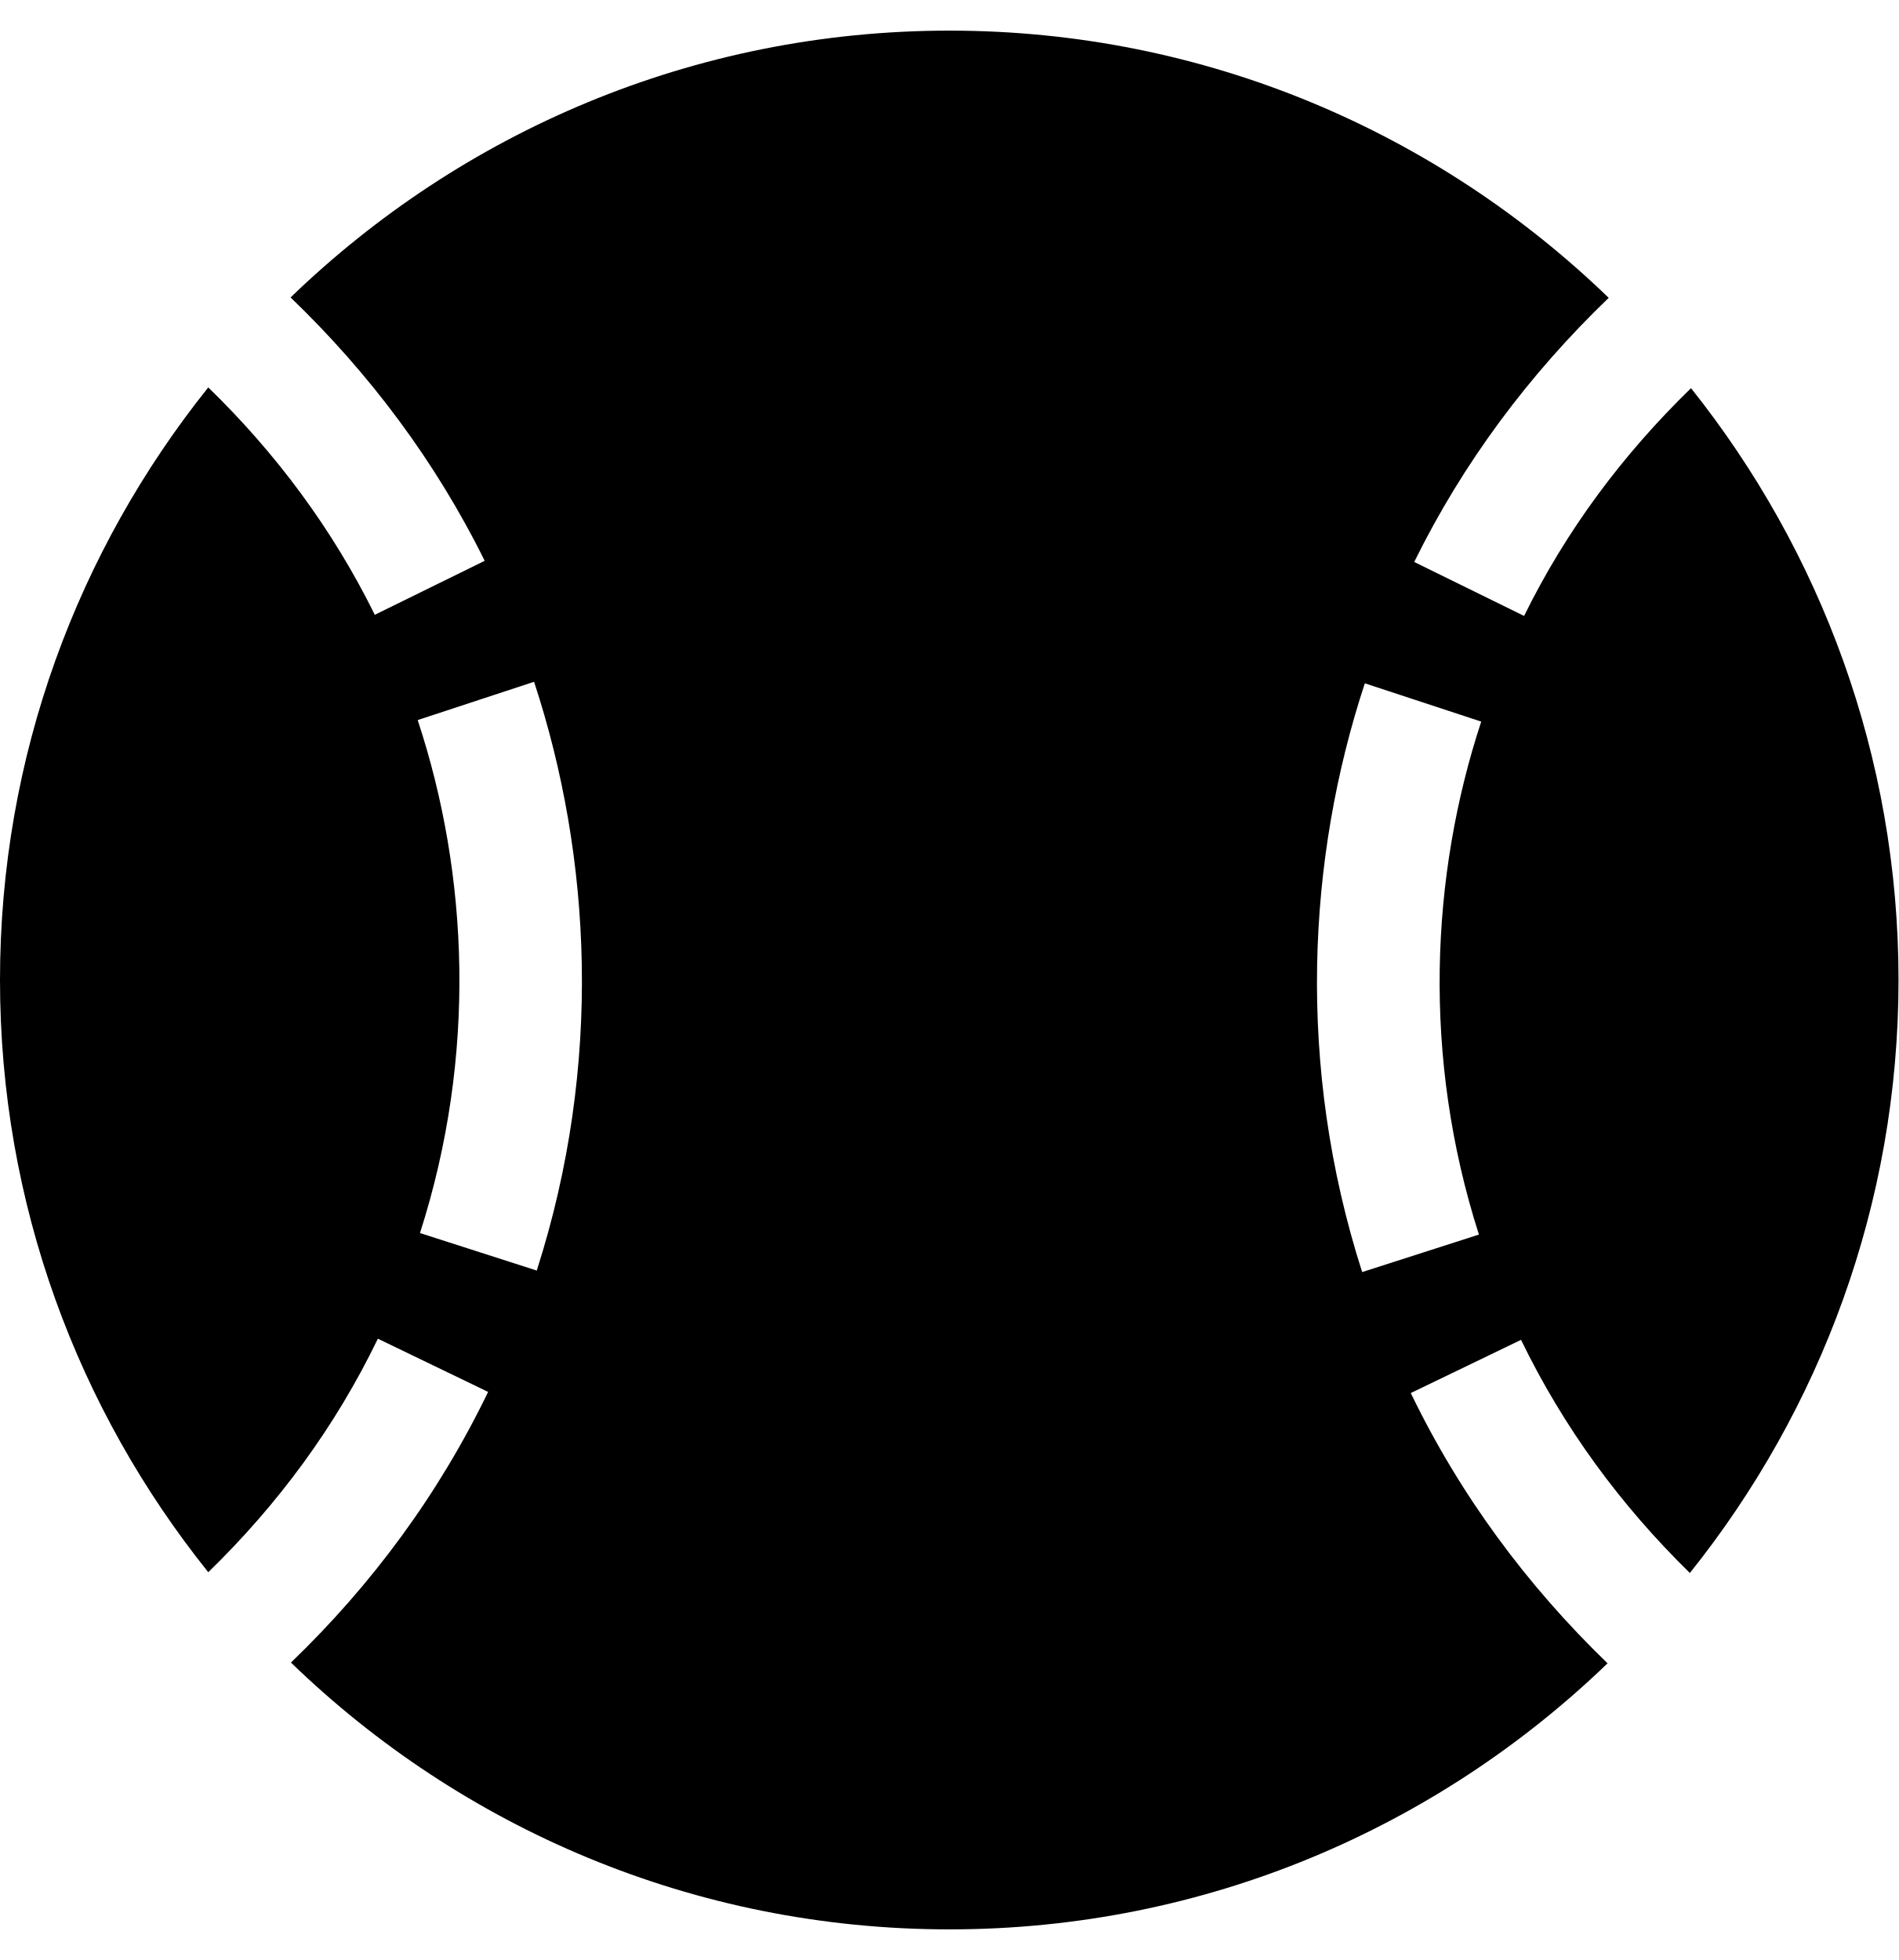
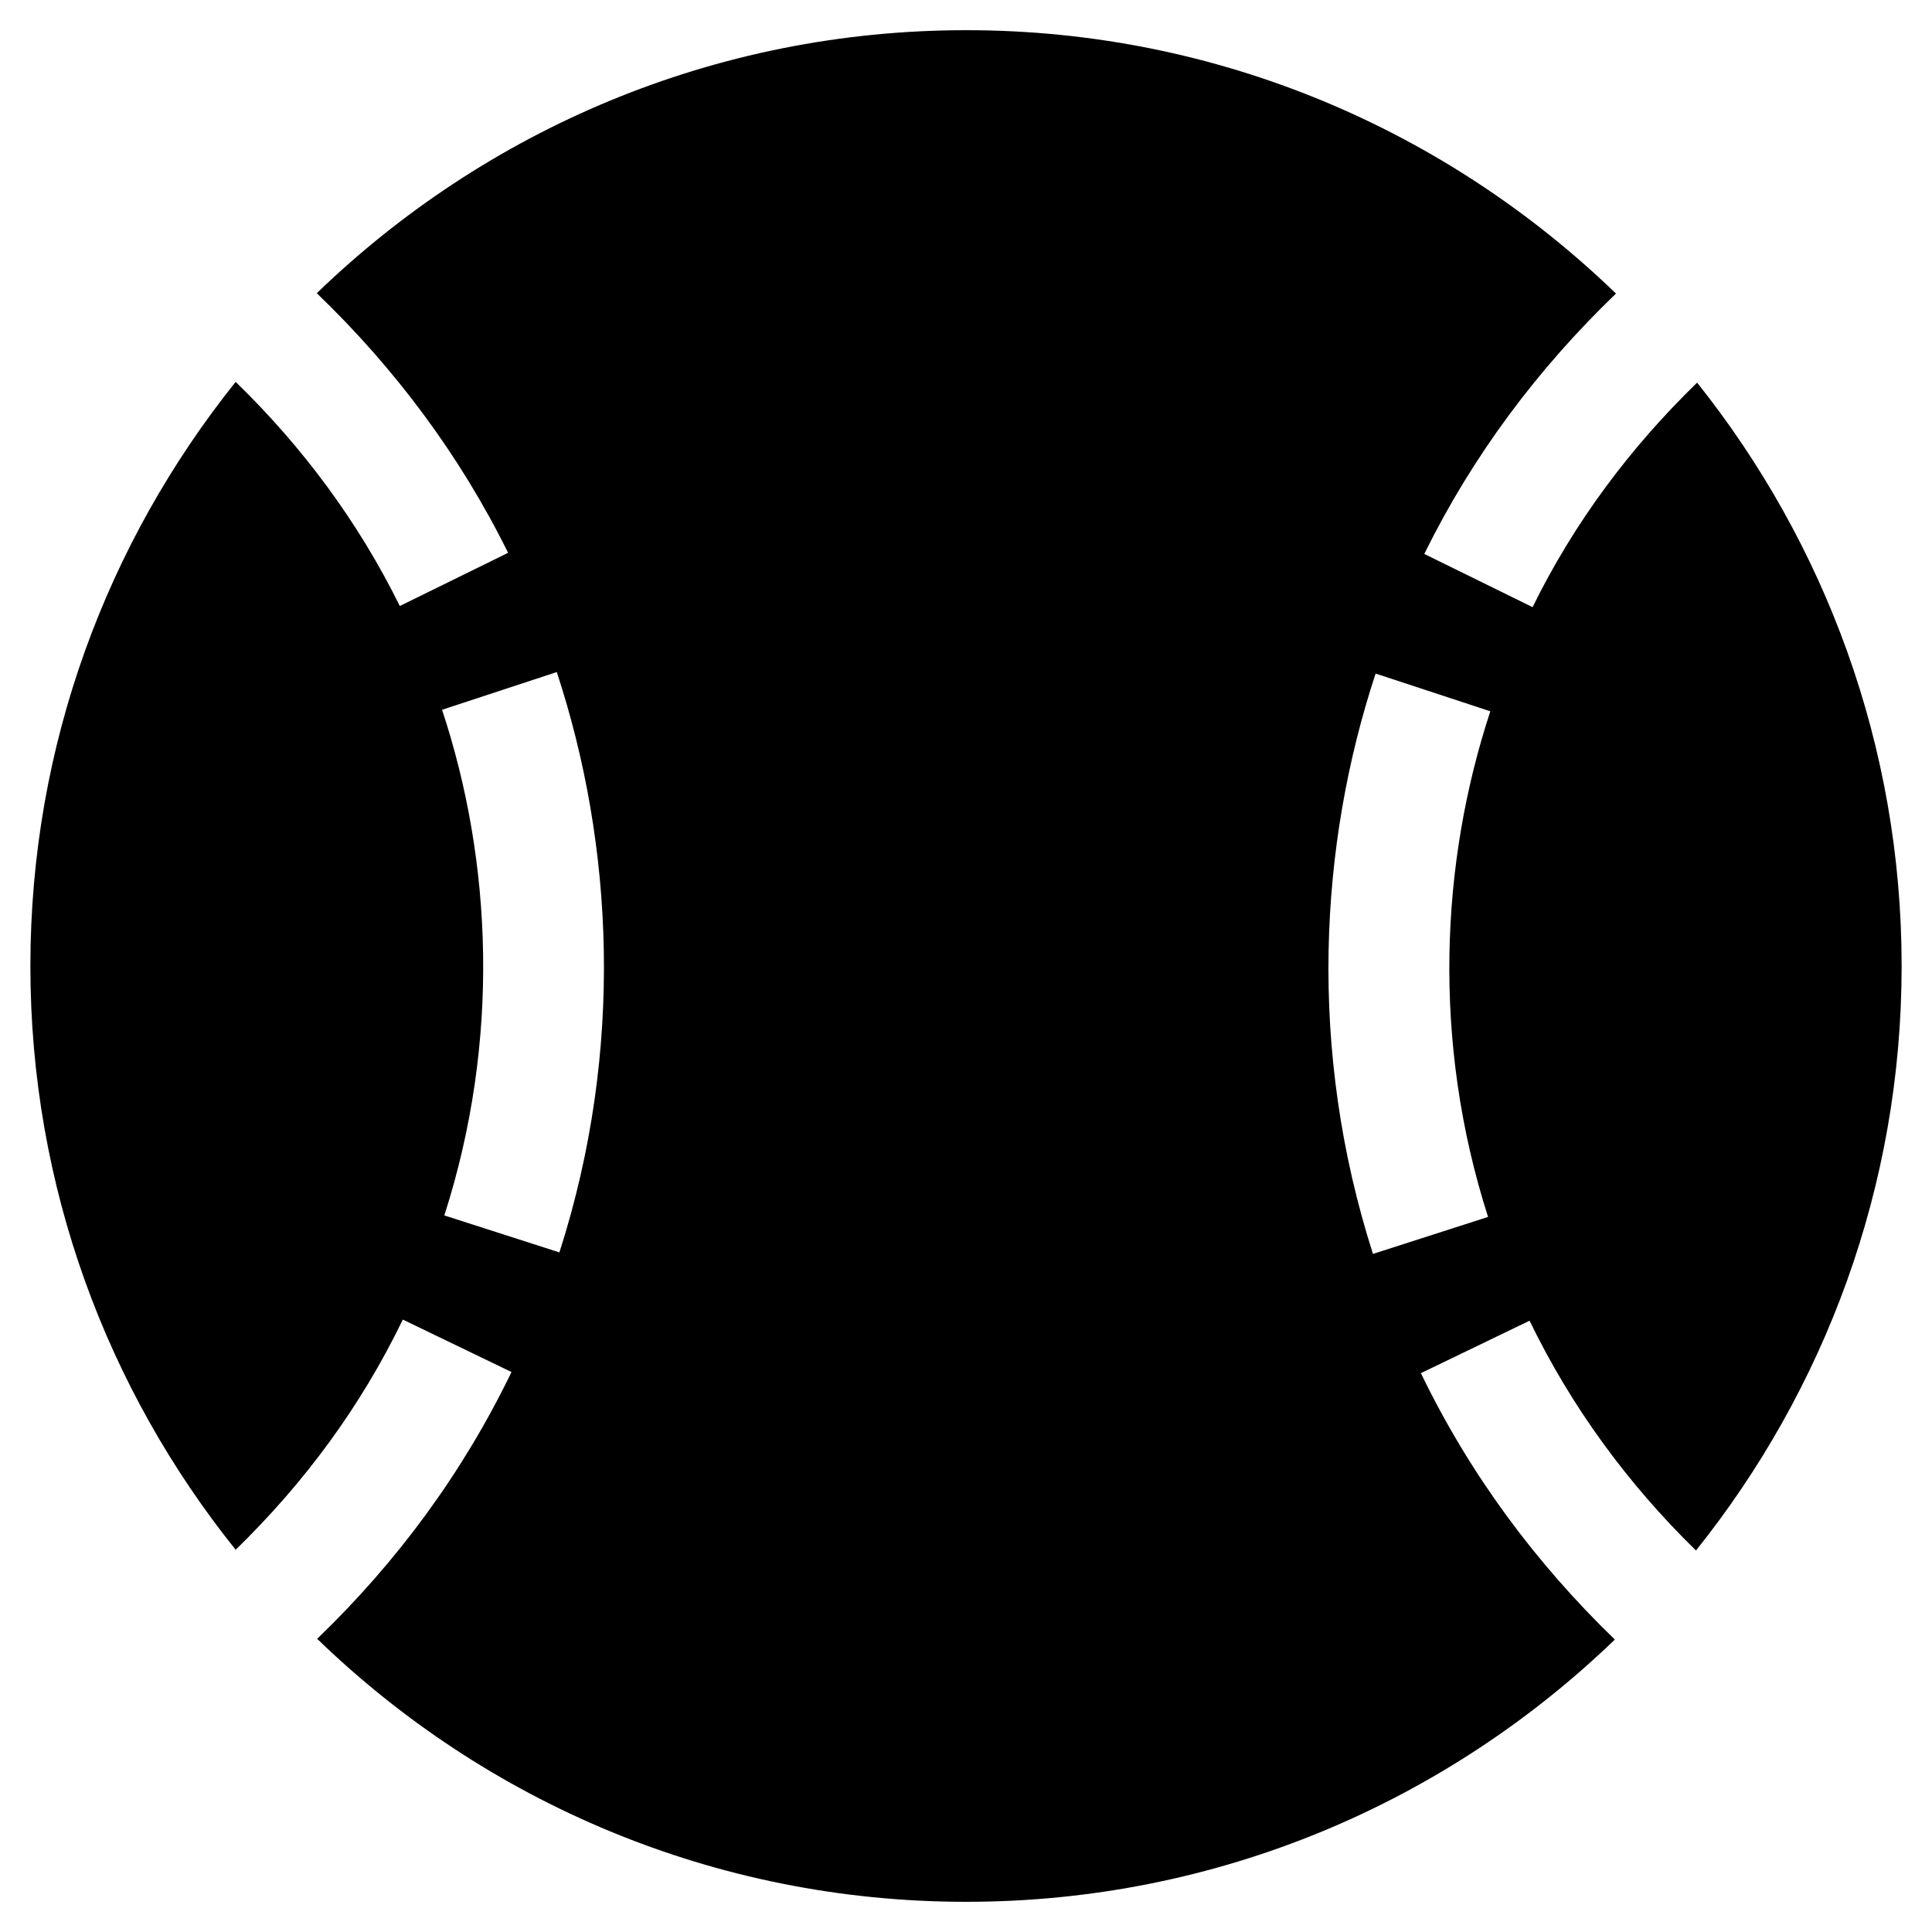
- <svg xmlns="http://www.w3.org/2000/svg" aria-labelledby="sporticons-baseball-ball" role="img" viewBox="0 0 496 512">
-   <path d="M368.5 363.9l28.8-13.9c11.1 22.9 26 43.2 44.1 60.9 34-42.5 54.5-96.3 54.5-154.9 0-58.5-20.4-112.2-54.2-154.6-17.8 17.3-32.6 37.1-43.6 59.5l-28.7-14.1c12.8-26 30-49 50.8-69C375.6 34.7 315 8 248 8 181.1 8 120.5 34.6 75.9 77.7c20.7 19.9 37.9 42.9 50.7 68.8l-28.7 14.1c-11-22.3-25.7-42.1-43.5-59.4C20.4 143.7 0 197.4 0 256c0 58.6 20.4 112.3 54.4 154.7 18.2-17.7 33.2-38 44.3-61l28.8 13.9c-12.9 26.7-30.3 50.3-51.5 70.7 44.5 43.1 105.1 69.7 172 69.7 66.8 0 127.3-26.5 171.9-69.5-21.1-20.4-38.5-43.9-51.4-70.6zm-228.3-32l-30.5-9.8c14.9-46.4 12.7-93.8-.6-134l30.4-10c15 45.6 18 99.9.7 153.8zm216.3-153.4l30.4 10c-13.2 40.1-15.5 87.5-.6 134l-30.5 9.8c-17.3-54-14.3-108.3.7-153.8z" />
+ <svg xmlns="http://www.w3.org/2000/svg" aria-labelledby="sporticons-baseball-ball" role="img" viewBox="0 0 512 512">
+   <path d="m376.551,363.9l28.8,-13.9c11.1,22.9 26,43.2 44.1,60.9c34,-42.5 54.5,-96.3 54.5,-154.9c0,-58.5 -20.4,-112.2 -54.2,-154.6c-17.8,17.3 -32.6,37.1 -43.6,59.5l-28.7,-14.1c12.8,-26 30,-49 50.8,-69c-44.6,-43.1 -105.2,-69.8 -172.2,-69.8c-66.9,0 -127.5,26.6 -172.1,69.7c20.7,19.9 37.9,42.9 50.7,68.8l-28.7,14.1c-11,-22.3 -25.7,-42.1 -43.5,-59.4c-34,42.5 -54.4,96.2 -54.4,154.8c0,58.6 20.4,112.3 54.4,154.7c18.2,-17.7 33.2,-38 44.3,-61l28.8,13.9c-12.9,26.7 -30.3,50.3 -51.5,70.7c44.5,43.1 105.1,69.7 172,69.7c66.8,0 127.3,-26.5 171.9,-69.5c-21.1,-20.4 -38.5,-43.9 -51.4,-70.6zm-228.3,-32l-30.5,-9.8c14.9,-46.4 12.7,-93.8 -0.6,-134l30.4,-10c15,45.6 18,99.9 0.7,153.8zm216.3,-153.4l30.4,10c-13.2,40.1 -15.5,87.5 -0.6,134l-30.5,9.8c-17.3,-54 -14.3,-108.3 0.7,-153.8z" />
</svg>
